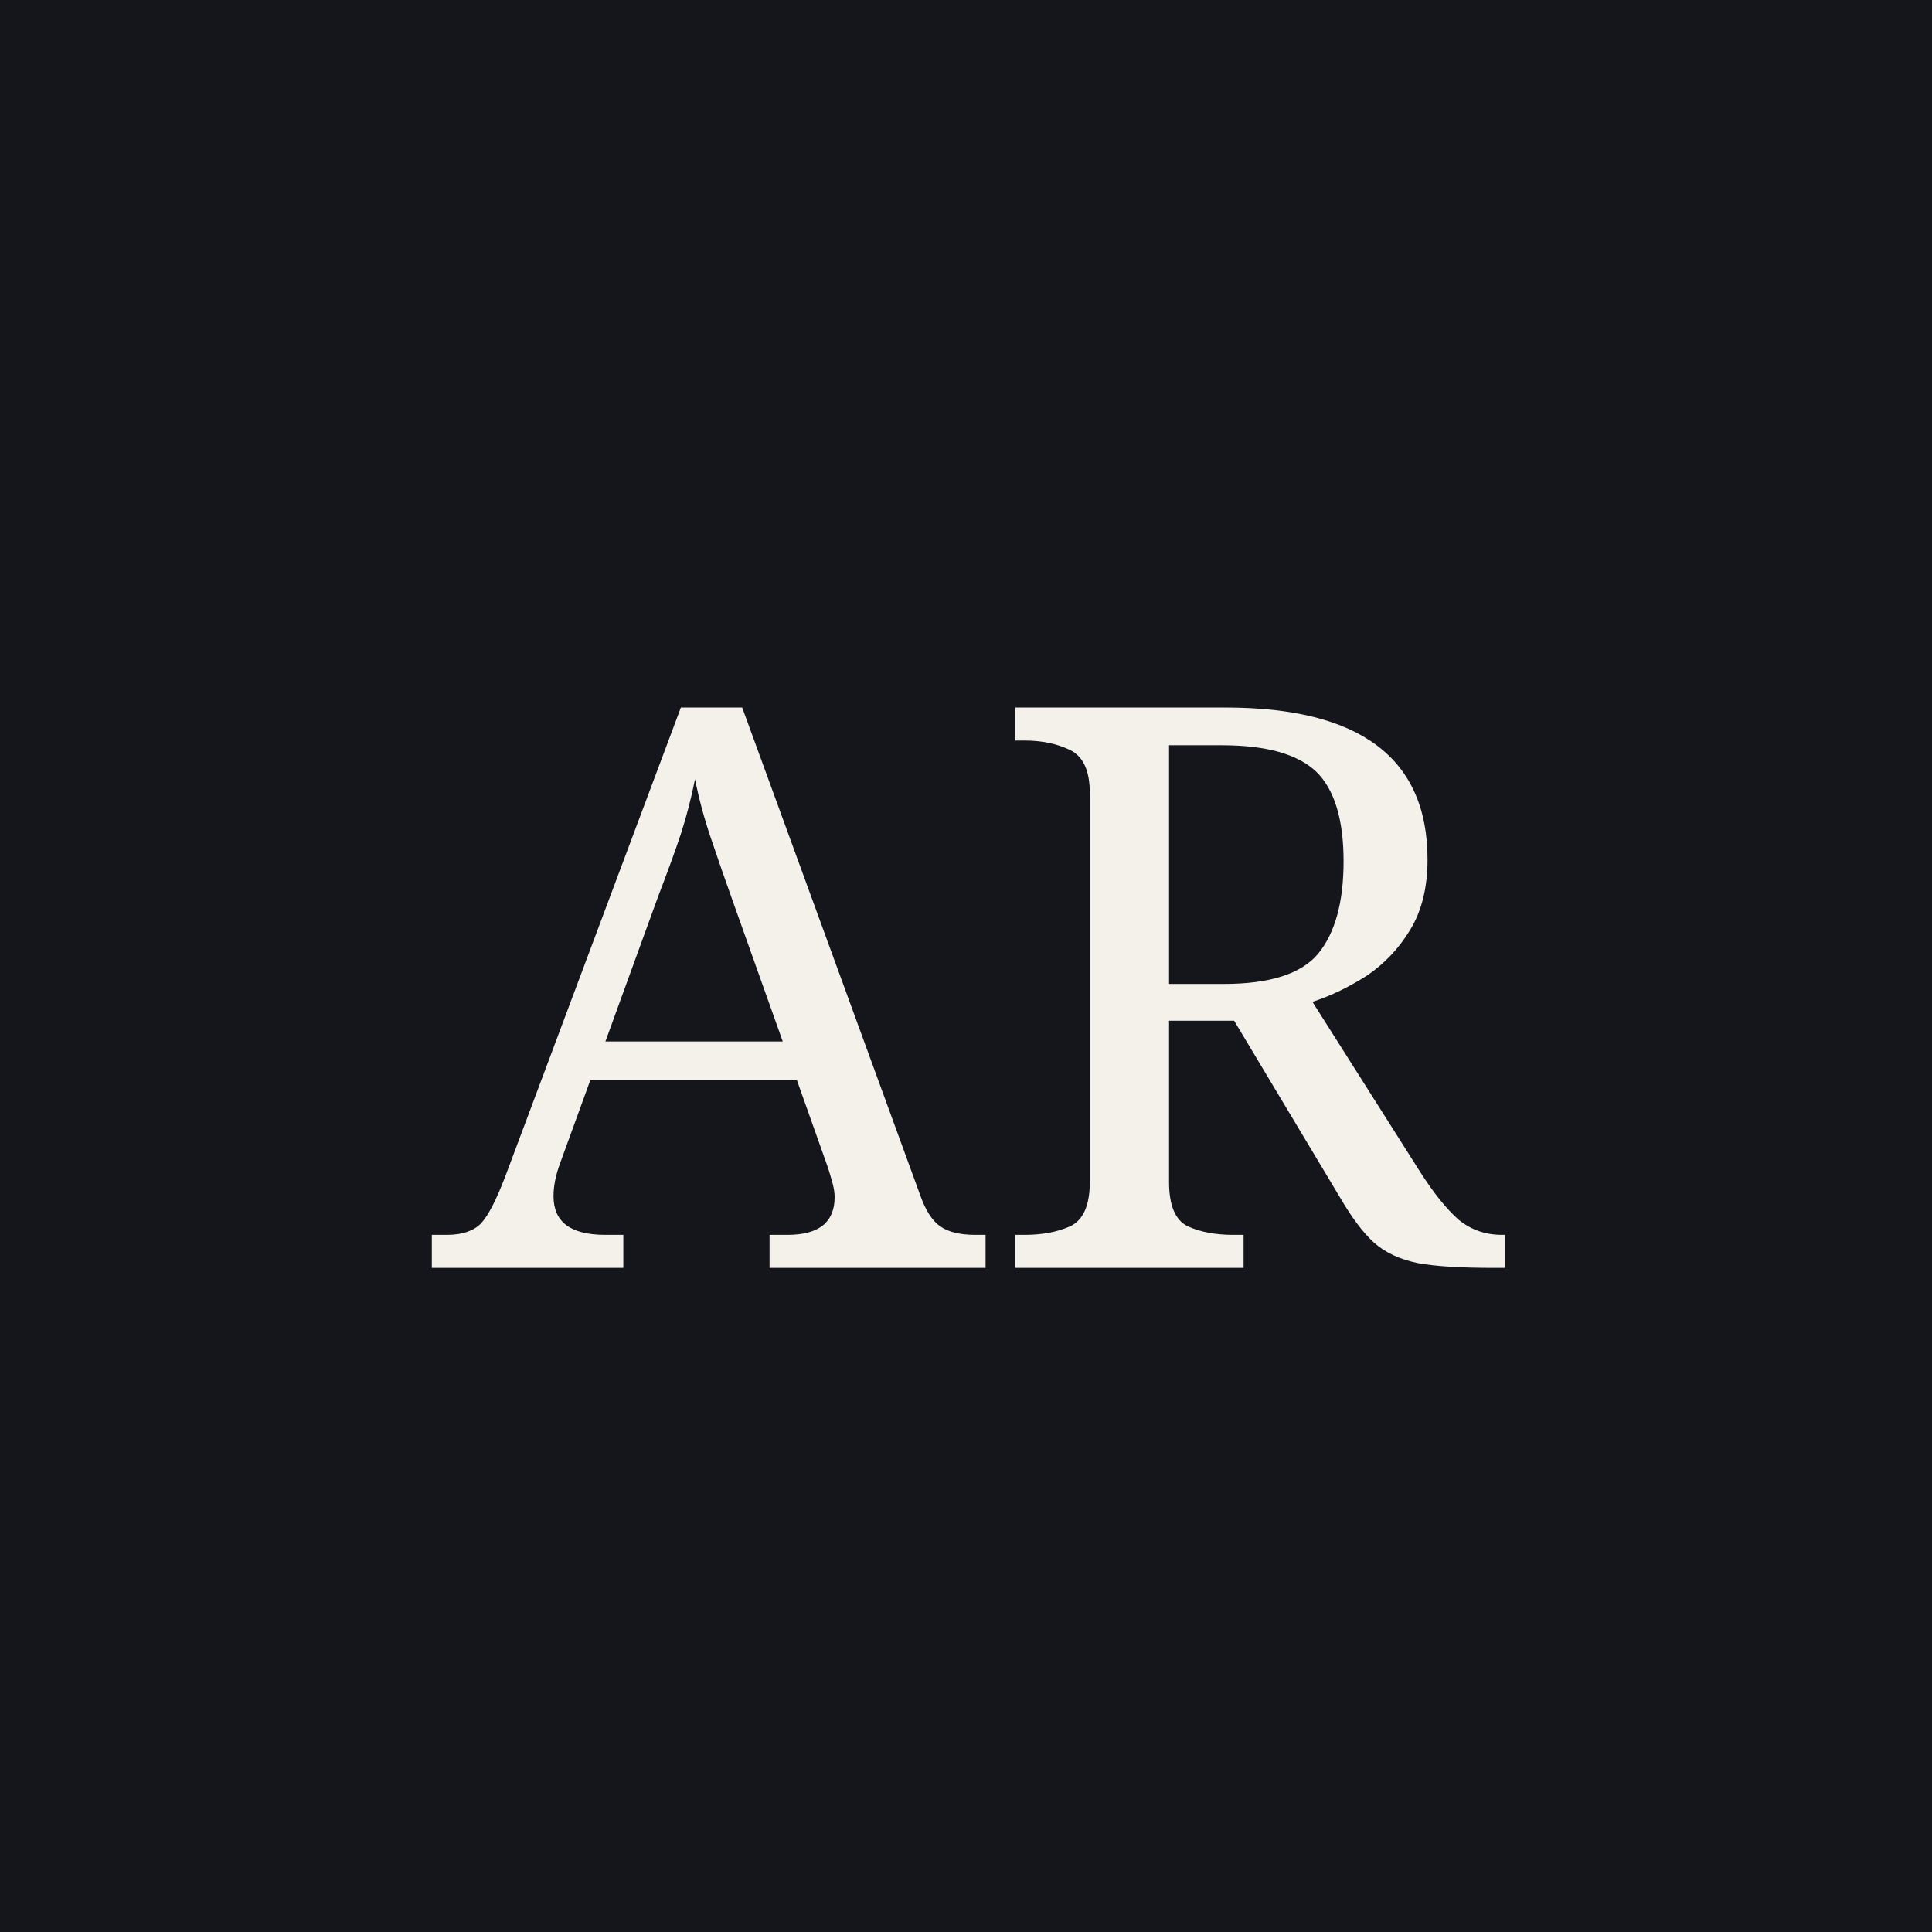
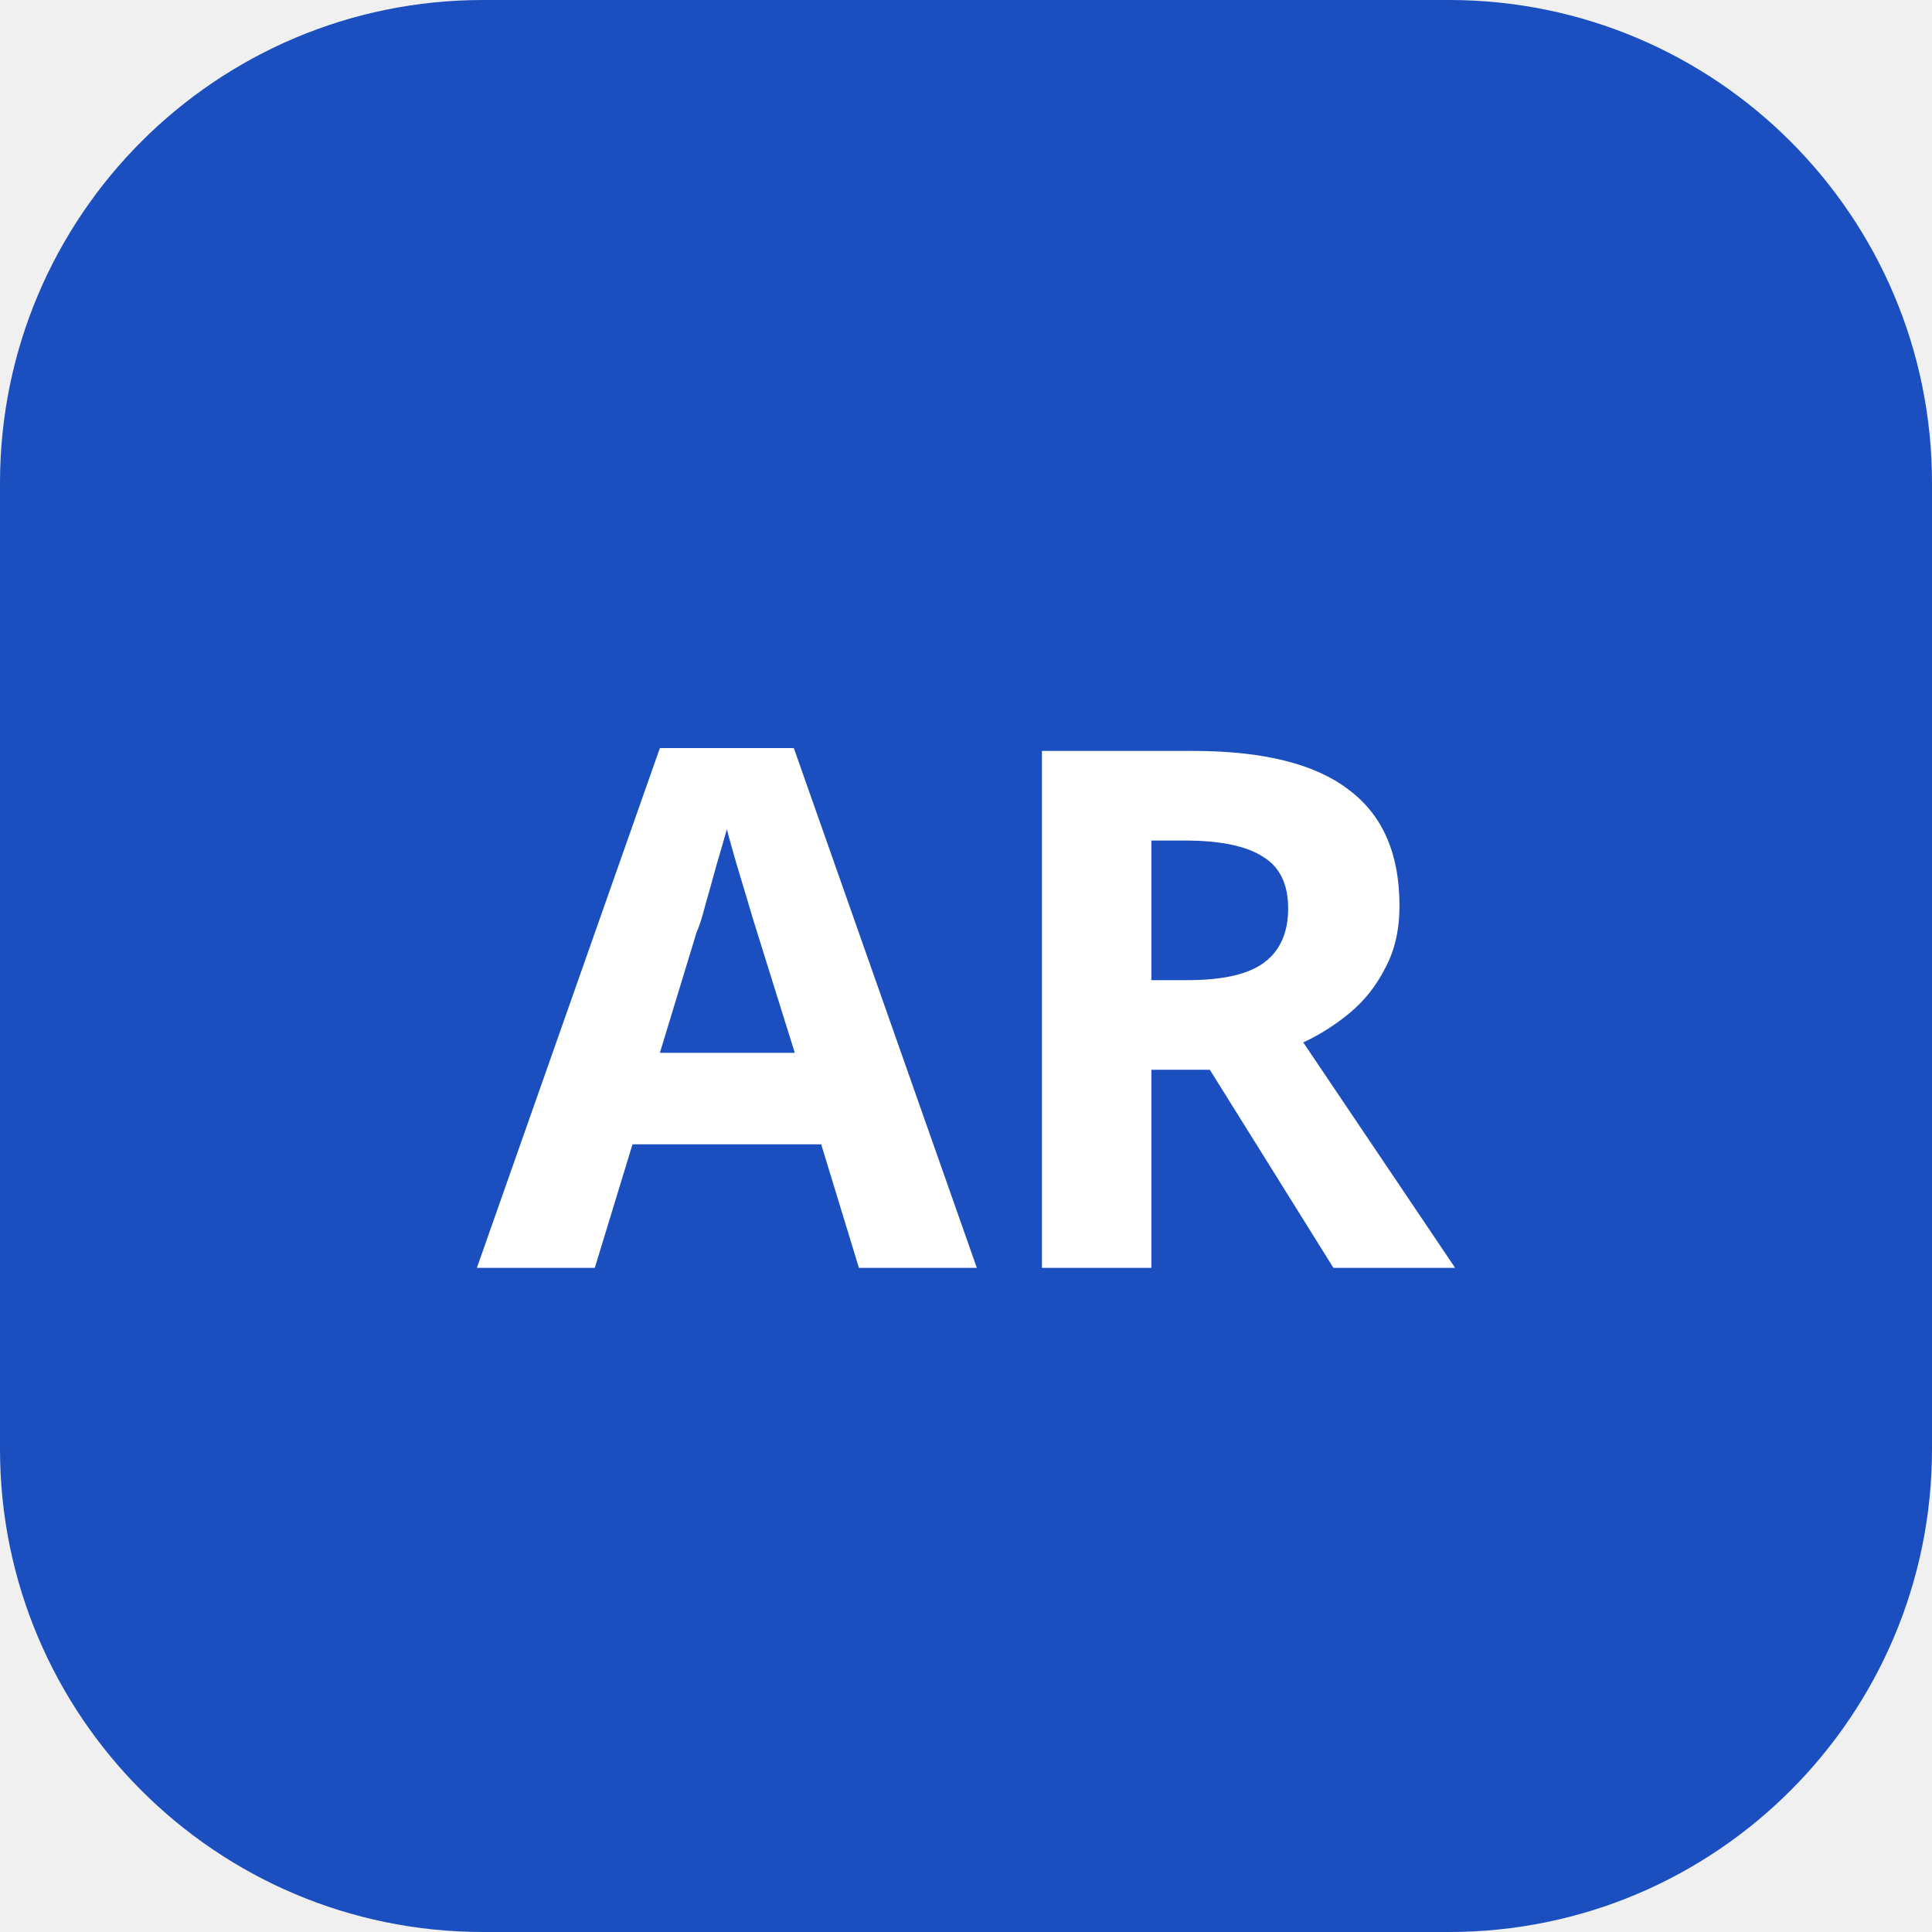
<svg xmlns="http://www.w3.org/2000/svg" viewBox="0 0 32 32">
-   <rect width="32" height="32" fill="#14161c" />
-   <text x="16" y="21" text-anchor="middle" font-family="Georgia, serif" font-size="13" fill="#f4f1ea">AR</text>
+   <rect width="32" height="32" rx="8" fill="#1b4fbf" />
+   <text x="16" y="21" text-anchor="middle" font-family="Plus Jakarta Sans, sans-serif" font-size="12" font-weight="600" fill="#ffffff">AR</text>
</svg>
